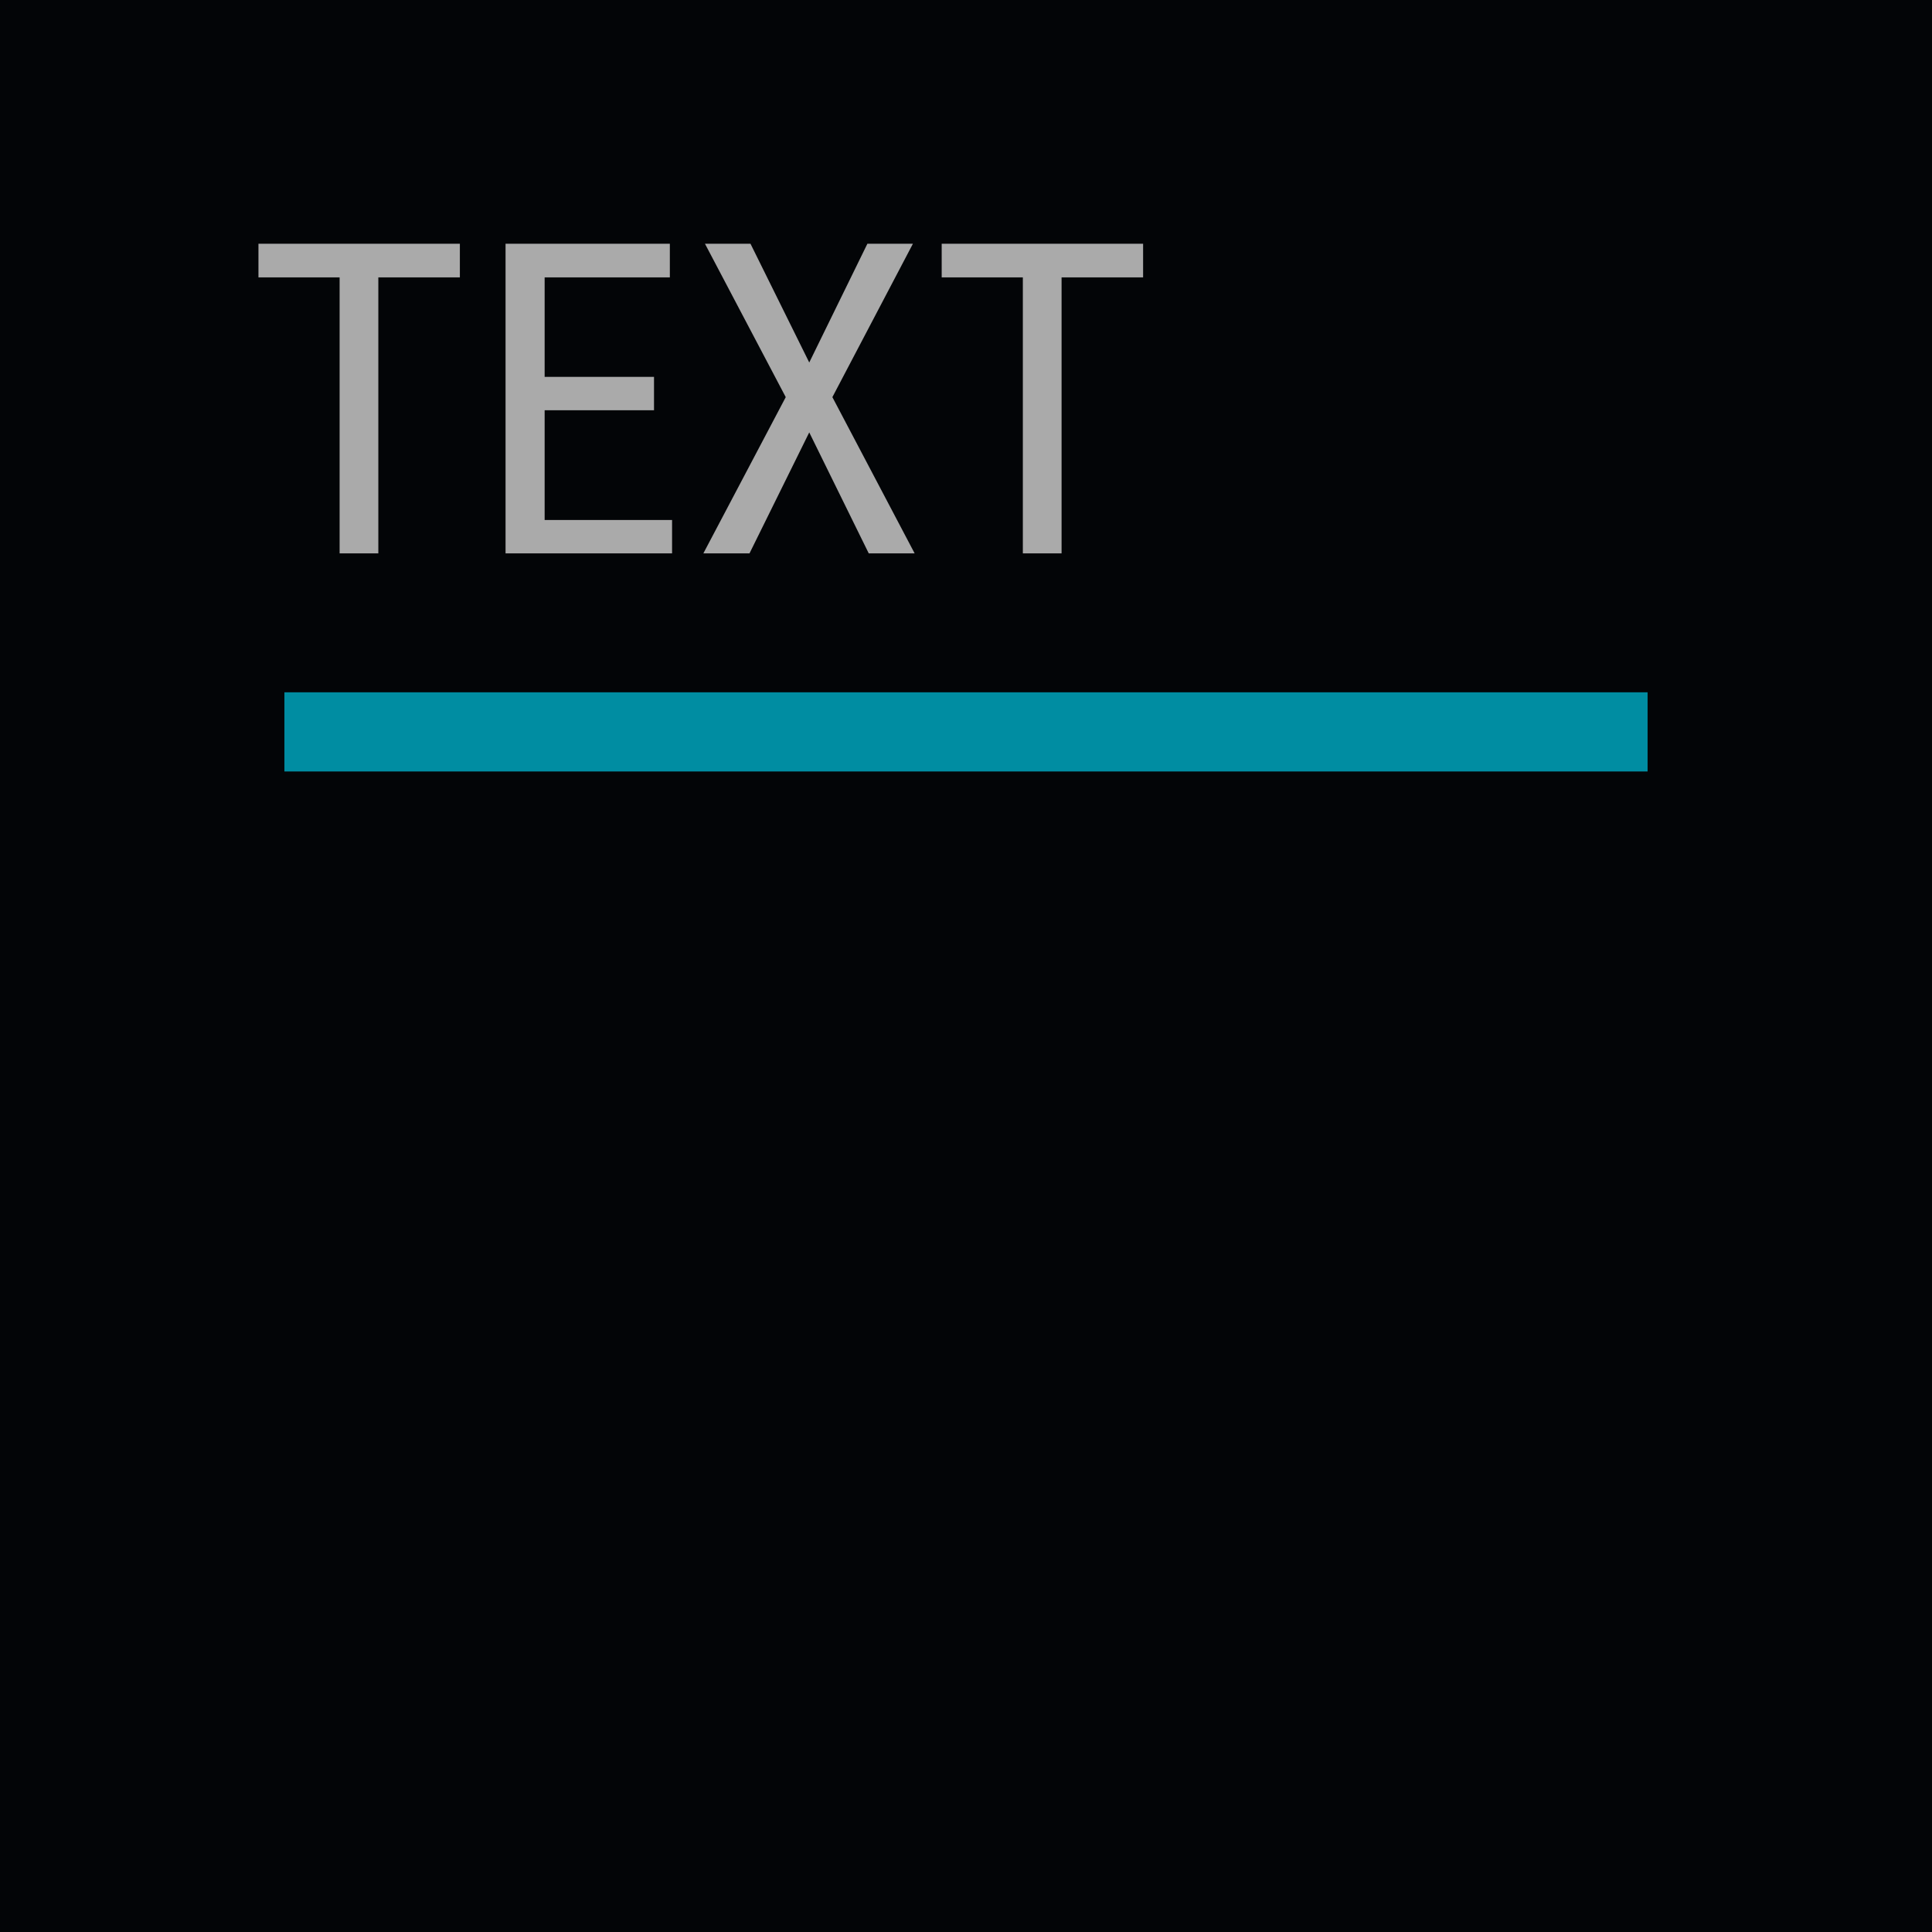
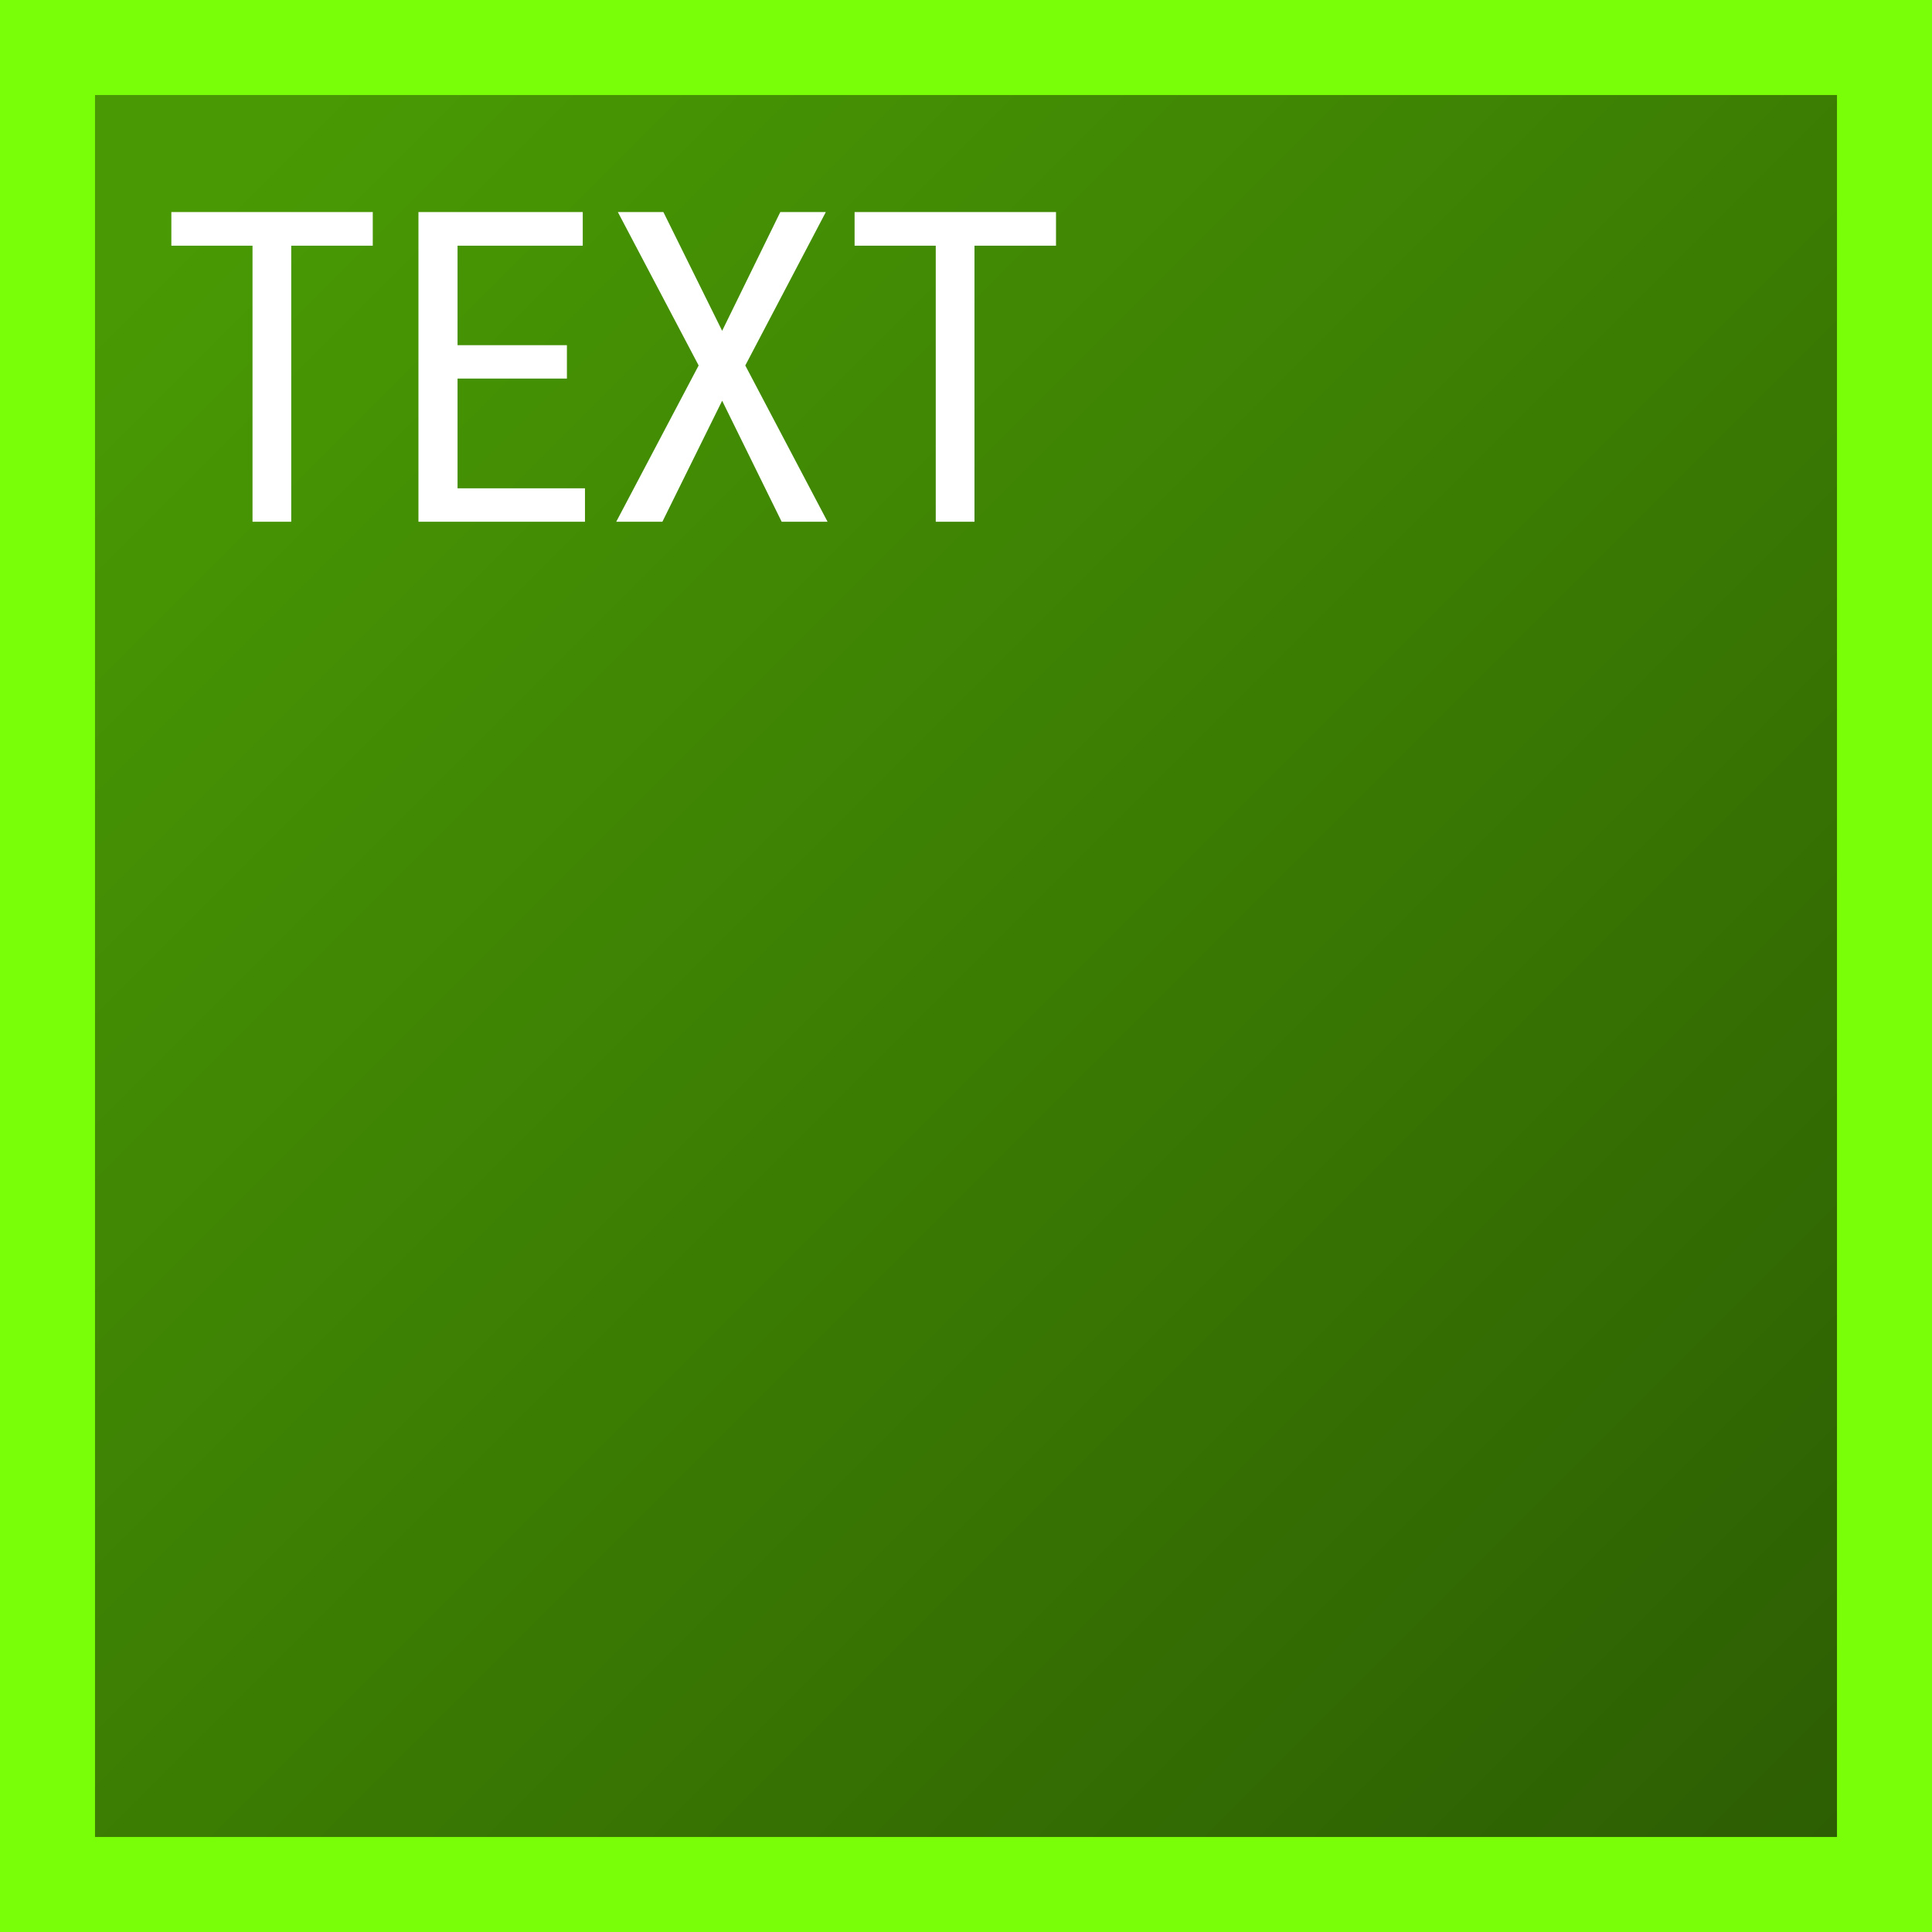
<svg xmlns="http://www.w3.org/2000/svg" width="100%" height="100%" viewBox="0 0 244 244" version="1.1" xml:space="preserve" style="fill-rule:evenodd;clip-rule:evenodd;stroke-linejoin:round;stroke-miterlimit:2;">
-   <rect id="__wd_pb_background" x="0" y="0" width="244" height="244" style="fill:rgb(3,5,7);" />
+   <rect id="__wd_pb_background" x="0" y="0" width="244" height="244" style="fill:#79ff07;" />
+   <rect x="12" y="12" width="220" height="220" style="fill:url(#_Linear1);" />
  <g transform="matrix(1,0,0,1,4.11414,-26.2862)">
-     <rect id="__wd_pb_accent_line" x="31.805" y="113.719" width="172.161" height="10" style="fill:rgb(0,141,162);" />
-   </g>
-   <g transform="matrix(1,0,0,1,21,24)">
-     <text id="__wd_pb_text" x="10px" y="45.894px" style="font-family:'Roboto Condensed';font-size:55px;fill:#AAA;">TEXT</text>
+     </g>
+   <g transform="matrix(1,0,0,1,15,15)">
+     <text id="__wd_pb_text" x="5px" y="50.894px" style="font-family:'Roboto Condensed';font-size:55px;fill:#FFF;">TEXT</text>
  </g>
  <g id="__wd_pb_glyph">
            
-         </g>
+     </g>
+   <defs>
+     <linearGradient id="_Linear1" x1="0" y1="0" x2="1" y2="0" gradientUnits="userSpaceOnUse" gradientTransform="matrix(557.587,568,-568,557.587,26.4133,16)">
+       <stop offset="0" style="stop-color:#000;stop-opacity:0.40" />
+       <stop offset="1" style="stop-color:#000;stop-opacity:1" />
+     </linearGradient>
+   </defs>
</svg>
